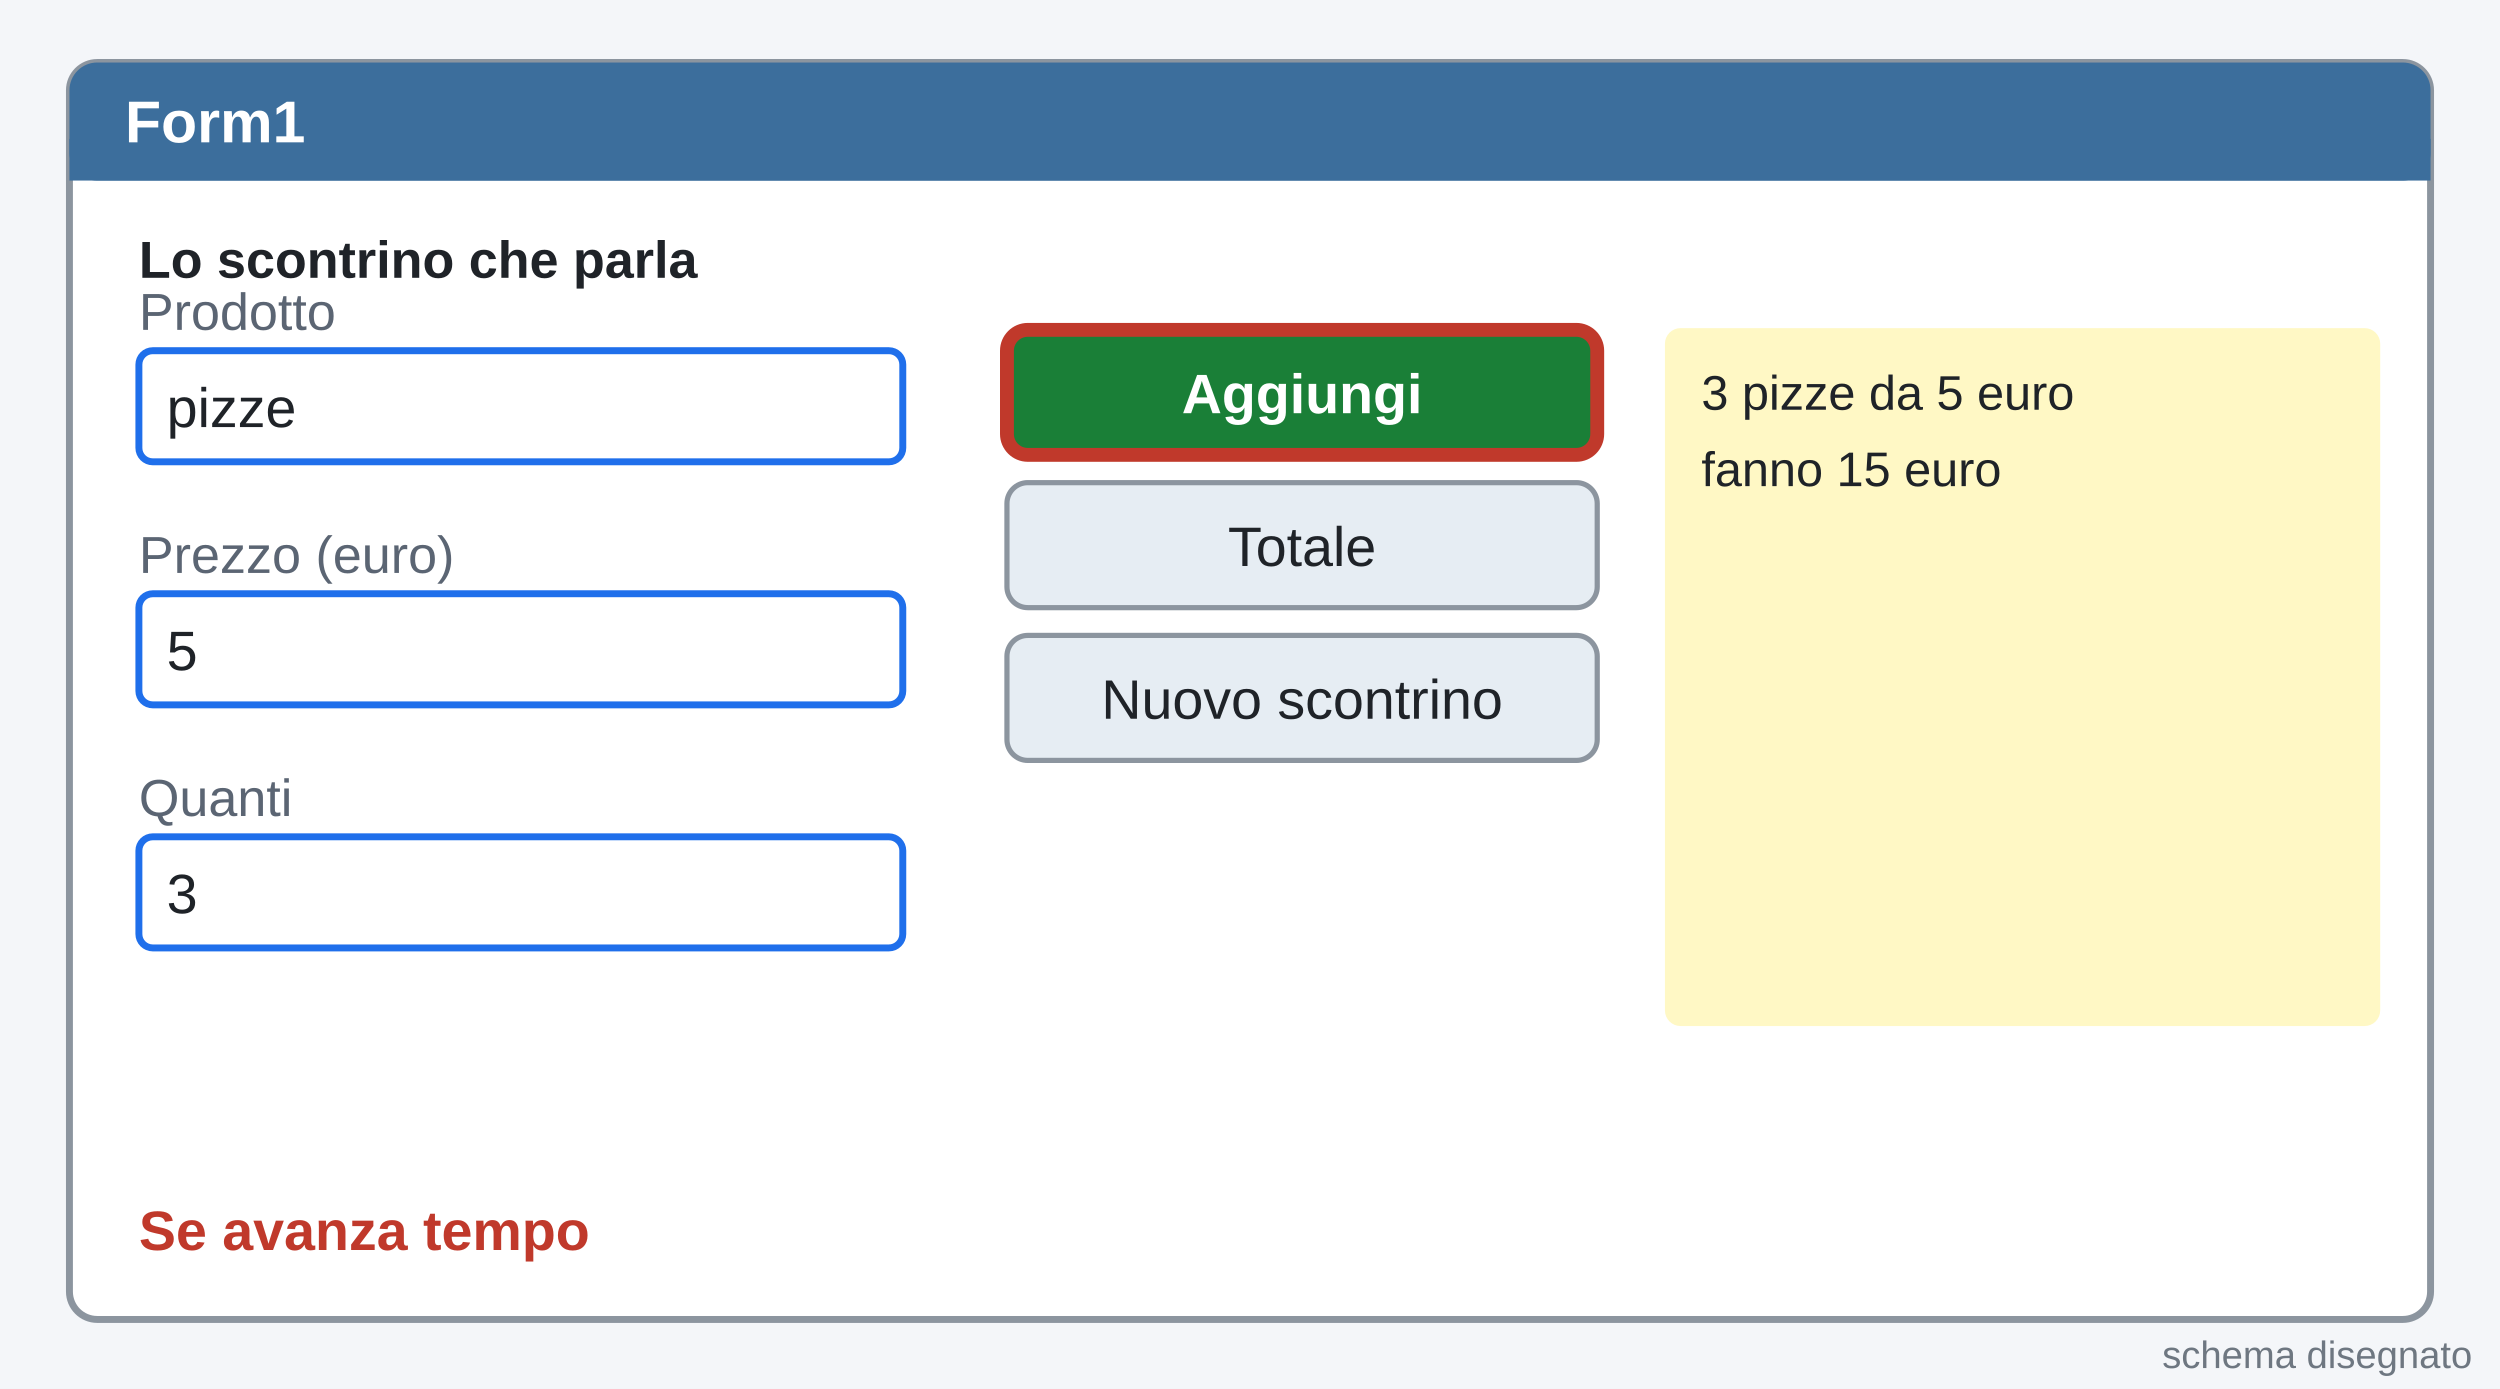
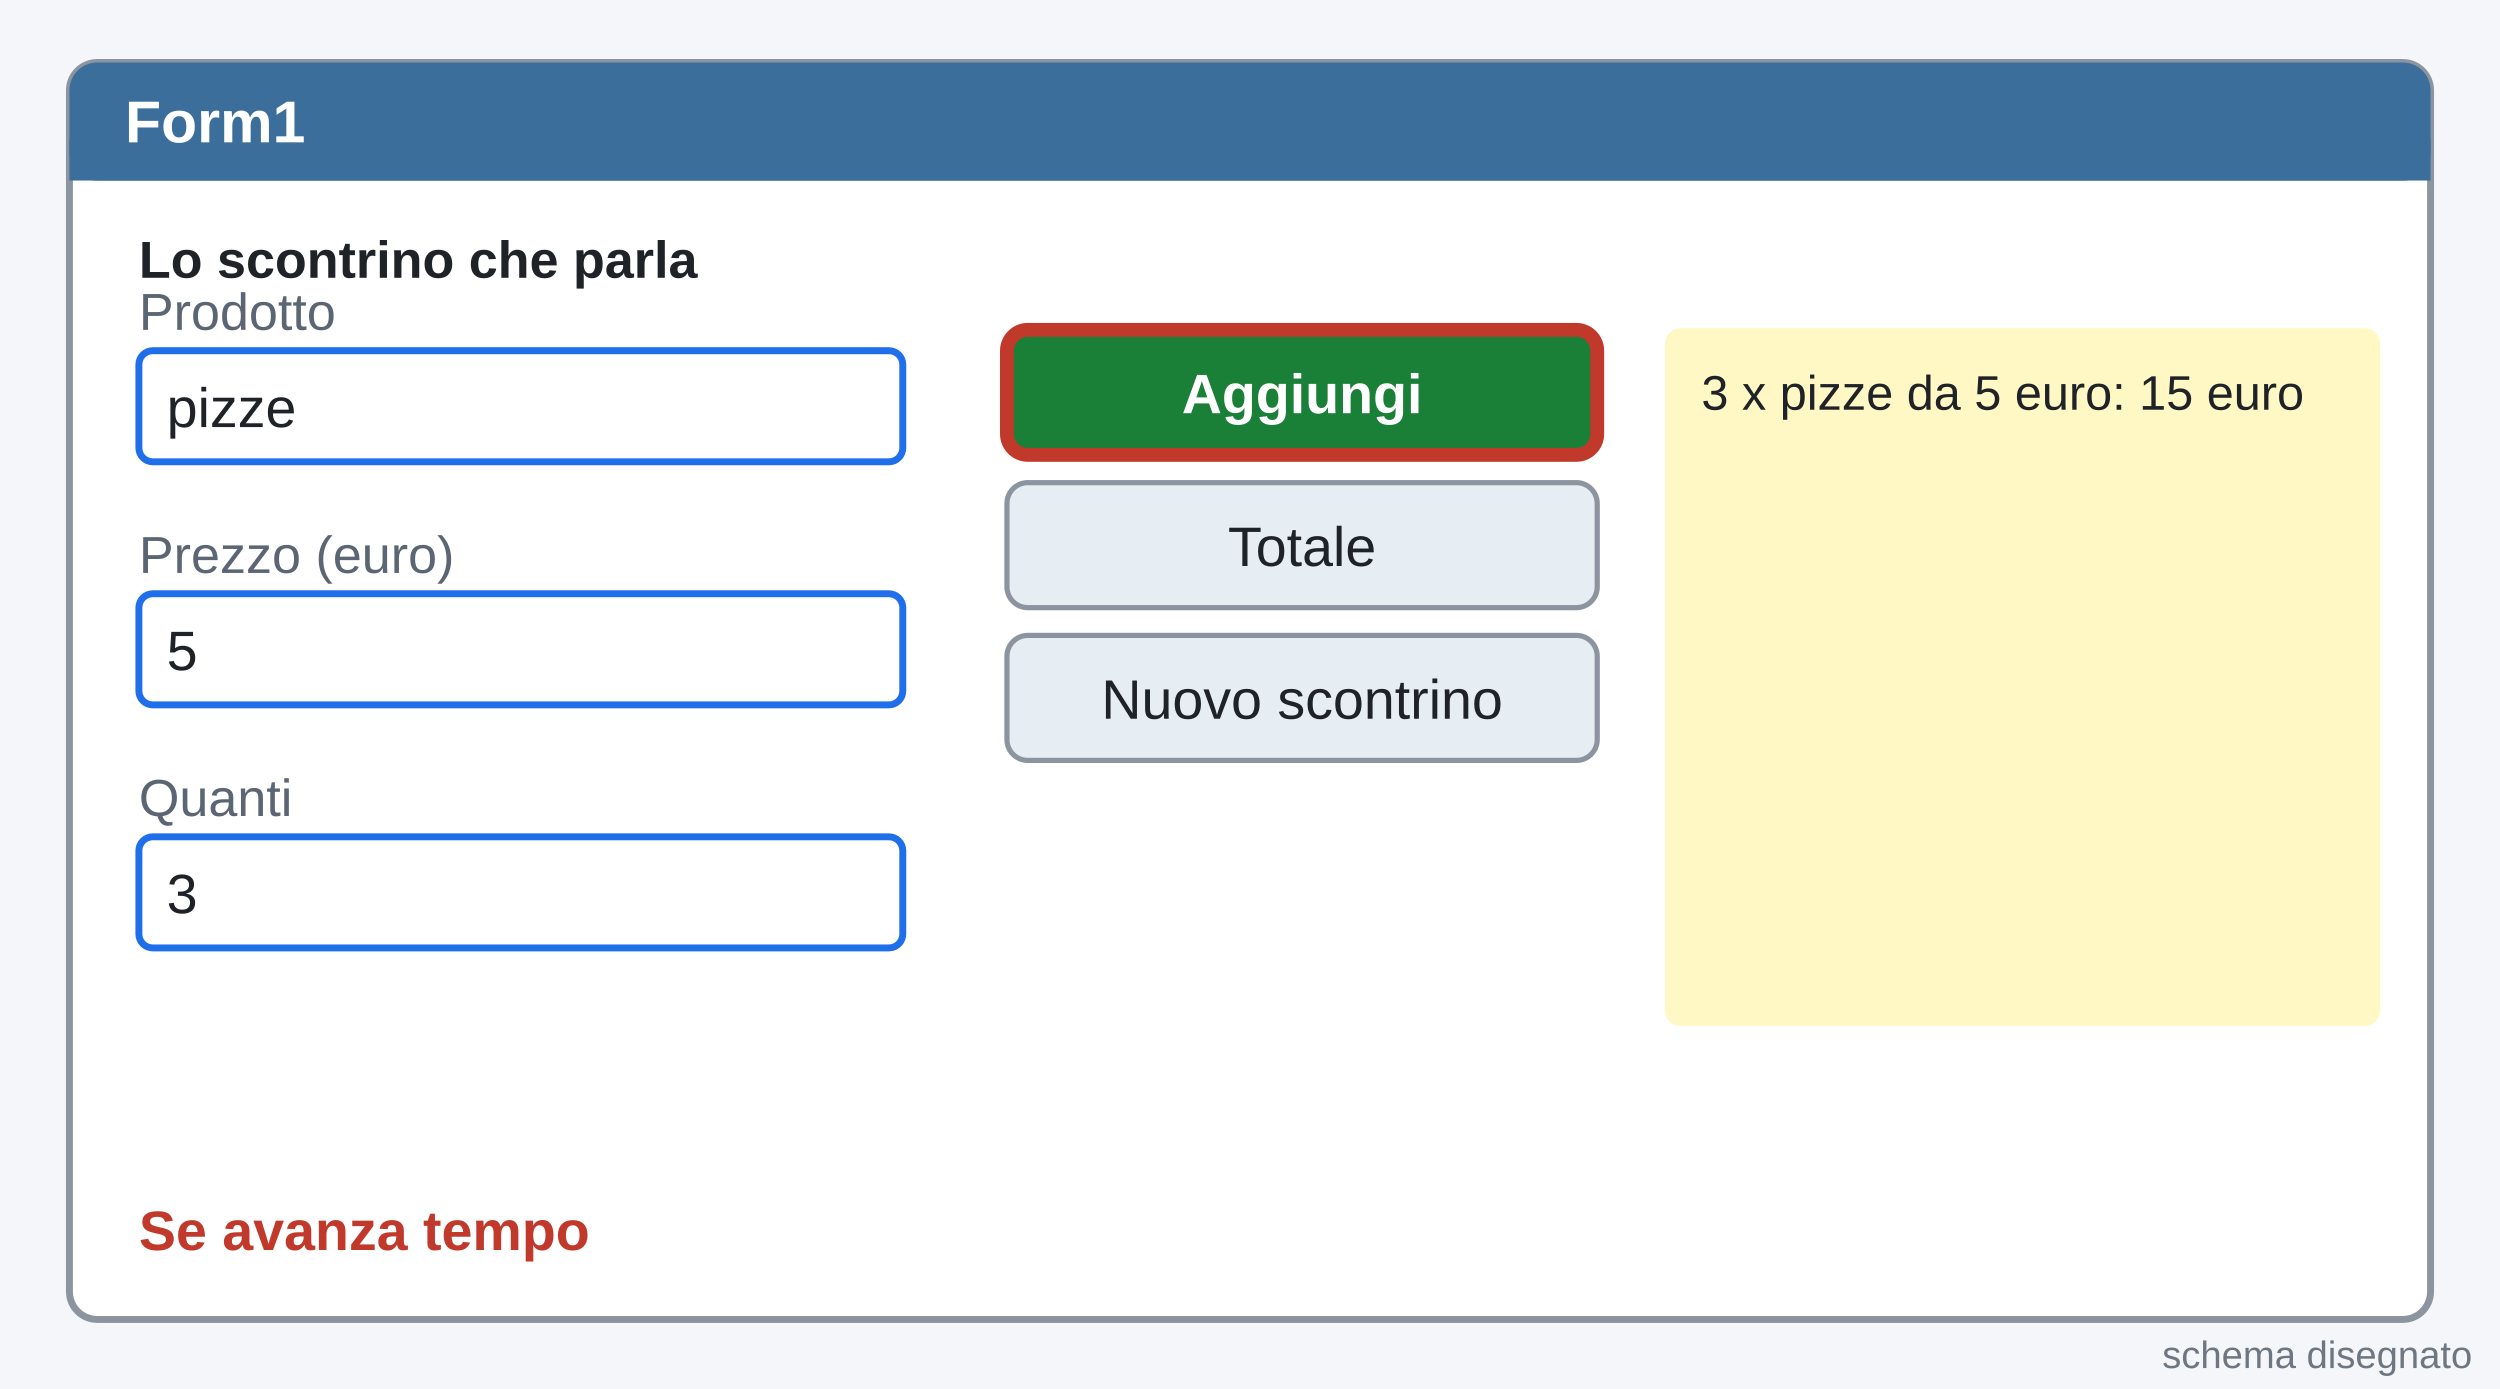
<svg xmlns="http://www.w3.org/2000/svg" viewBox="0 0 720 400" width="720" height="400" role="img" aria-label="Form1" font-family="Segoe UI, Arial, sans-serif">
  <defs>
    <marker id="fr" viewBox="0 0 10 10" refX="8" refY="5" markerWidth="7" markerHeight="7" orient="auto-start-reverse">
      <path d="M0,0 L10,5 L0,10 z" fill="#c0392b" />
    </marker>
  </defs>
  <rect width="720" height="400" fill="#f4f6f9" />
  <rect x="20" y="18" width="680" height="362" rx="8" fill="#fff" stroke="#8c959f" stroke-width="2" />
  <rect x="20" y="18" width="680" height="34" rx="8" fill="#3c6e9c" />
  <rect x="20" y="40" width="680" height="12" fill="#3c6e9c" />
  <text x="36" y="41" font-size="17" fill="#fff" text-anchor="start" font-weight="700">Form1</text>
  <text x="40" y="80" font-size="15" fill="#1f2328" text-anchor="start" font-weight="700">Lo scontrino che parla</text>
  <text x="40" y="95" font-size="15" fill="#5b6573" text-anchor="start">Prodotto</text>
  <rect x="40" y="101" width="220" height="32" rx="4" fill="#fff" stroke="#1f6feb" stroke-width="2" />
  <text x="48" y="123" font-size="16" fill="#1f2328" text-anchor="start">pizze</text>
  <text x="40" y="165" font-size="15" fill="#5b6573" text-anchor="start">Prezzo (euro)</text>
  <rect x="40" y="171" width="220" height="32" rx="4" fill="#fff" stroke="#1f6feb" stroke-width="2" />
  <text x="48" y="193" font-size="16" fill="#1f2328" text-anchor="start">5</text>
  <text x="40" y="235" font-size="15" fill="#5b6573" text-anchor="start">Quanti</text>
  <rect x="40" y="241" width="220" height="32" rx="4" fill="#fff" stroke="#1f6feb" stroke-width="2" />
  <text x="48" y="263" font-size="16" fill="#1f2328" text-anchor="start">3</text>
  <rect x="290" y="95" width="170" height="36" rx="6" fill="#1a7f37" stroke="#c0392b" stroke-width="4" />
  <text x="375.0" y="119" font-size="16" fill="#fff" text-anchor="middle" font-weight="700">Aggiungi</text>
  <rect x="290" y="139" width="170" height="36" rx="6" fill="#e6edf3" stroke="#8c959f" stroke-width="1.5" />
  <text x="375.0" y="163" font-size="16" fill="#1f2328" text-anchor="middle">Totale</text>
  <rect x="290" y="183" width="170" height="36" rx="6" fill="#e6edf3" stroke="#8c959f" stroke-width="1.5" />
  <text x="375.0" y="207" font-size="16" fill="#1f2328" text-anchor="middle">Nuovo scontrino</text>
  <rect x="480" y="95" width="205" height="200" rx="4" fill="#fff8c5" stroke="#fff8c5" stroke-width="1" />
-   <text x="490" y="118" font-size="14" fill="#1f2328" text-anchor="start">3 pizze da 5 euro</text>
-   <text x="490" y="140" font-size="14" fill="#1f2328" text-anchor="start">fanno 15 euro</text>
+   <text x="490" y="118" font-size="14" fill="#1f2328" text-anchor="start">3 x pizze da 5 euro: 15 euro</text>
  <text x="40" y="360" font-size="16" fill="#c0392b" text-anchor="start" font-weight="700">Se avanza tempo</text>
  <text x="712" y="394" font-size="11" fill="#6e7781" text-anchor="end">schema disegnato</text>
</svg>
